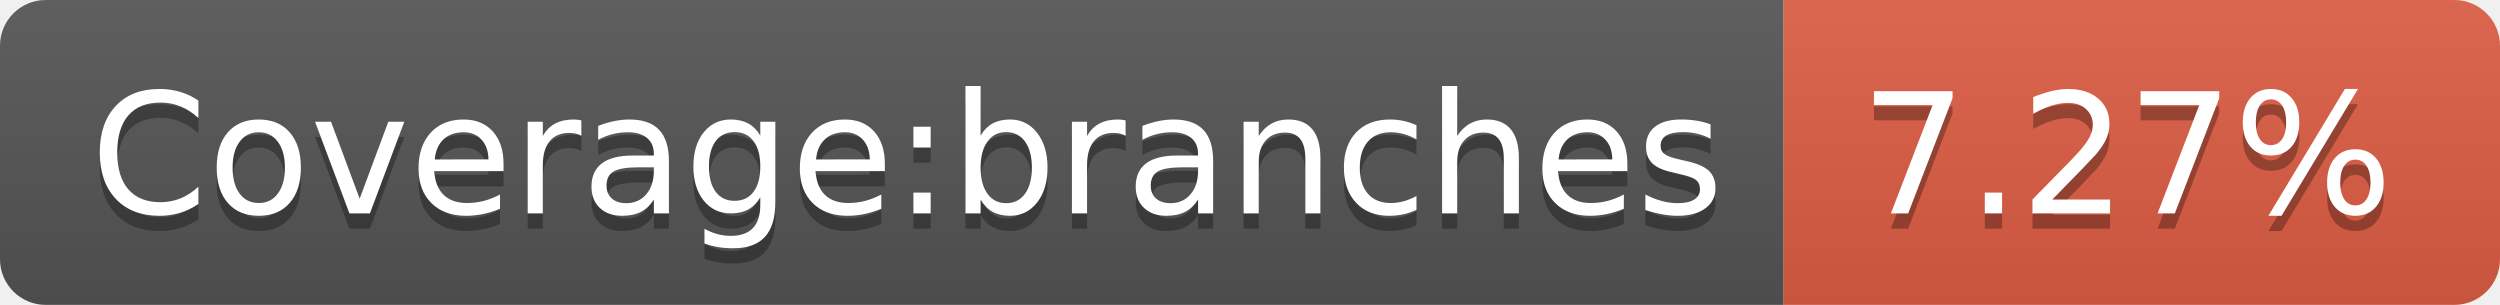
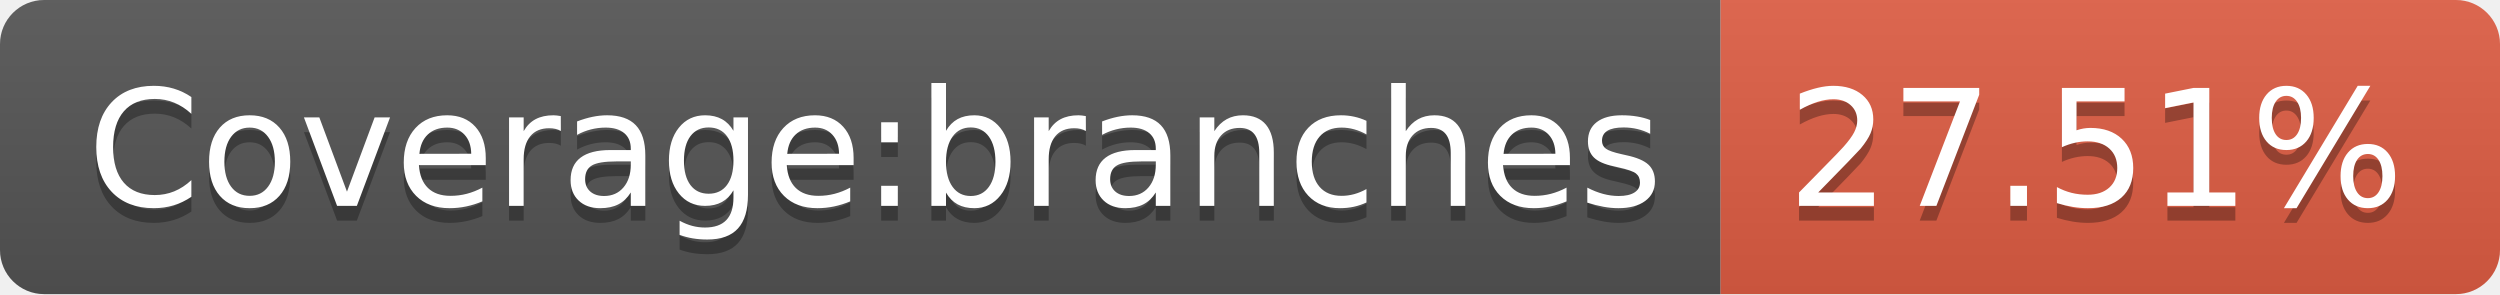
- <svg xmlns="http://www.w3.org/2000/svg" width="164" height="20">
+ <svg xmlns="http://www.w3.org/2000/svg" width="170" height="20">
  <linearGradient id="b" x2="0" y2="100%">
    <stop offset="0" stop-color="#bbb" stop-opacity=".1" />
    <stop offset="1" stop-opacity=".1" />
  </linearGradient>
  <clipPath id="a">
-     <rect width="164" height="20" rx="3" fill="#fff" />
+     <rect width="170" height="20" rx="3" fill="#fff" />
  </clipPath>
  <g clip-path="url(#a)">
    <path fill="#555" d="M0 0h117v20H0z" />
-     <path fill="#e05d44" d="M117 0h47v20H117z" />
-     <path fill="url(#b)" d="M0 0h164v20H0z" />
+     <path fill="#e05d44" d="M117 0h53v20H117z" />
+     <path fill="url(#b)" d="M0 0h170v20H0z" />
  </g>
  <g fill="#fff" text-anchor="middle" font-family="DejaVu Sans,Verdana,Geneva,sans-serif" font-size="110">
    <text x="595" y="150" fill="#010101" fill-opacity=".3" transform="scale(.1)" textLength="1070">Coverage:branches</text>
    <text x="595" y="140" transform="scale(.1)" textLength="1070">Coverage:branches</text>
-     <text x="1395" y="150" fill="#010101" fill-opacity=".3" transform="scale(.1)" textLength="370">7.27%</text>
-     <text x="1395" y="140" transform="scale(.1)" textLength="370">7.27%</text>
+     <text x="1425" y="150" fill="#010101" fill-opacity=".3" transform="scale(.1)" textLength="430">27.51%</text>
+     <text x="1425" y="140" transform="scale(.1)" textLength="430">27.51%</text>
  </g>
</svg>
